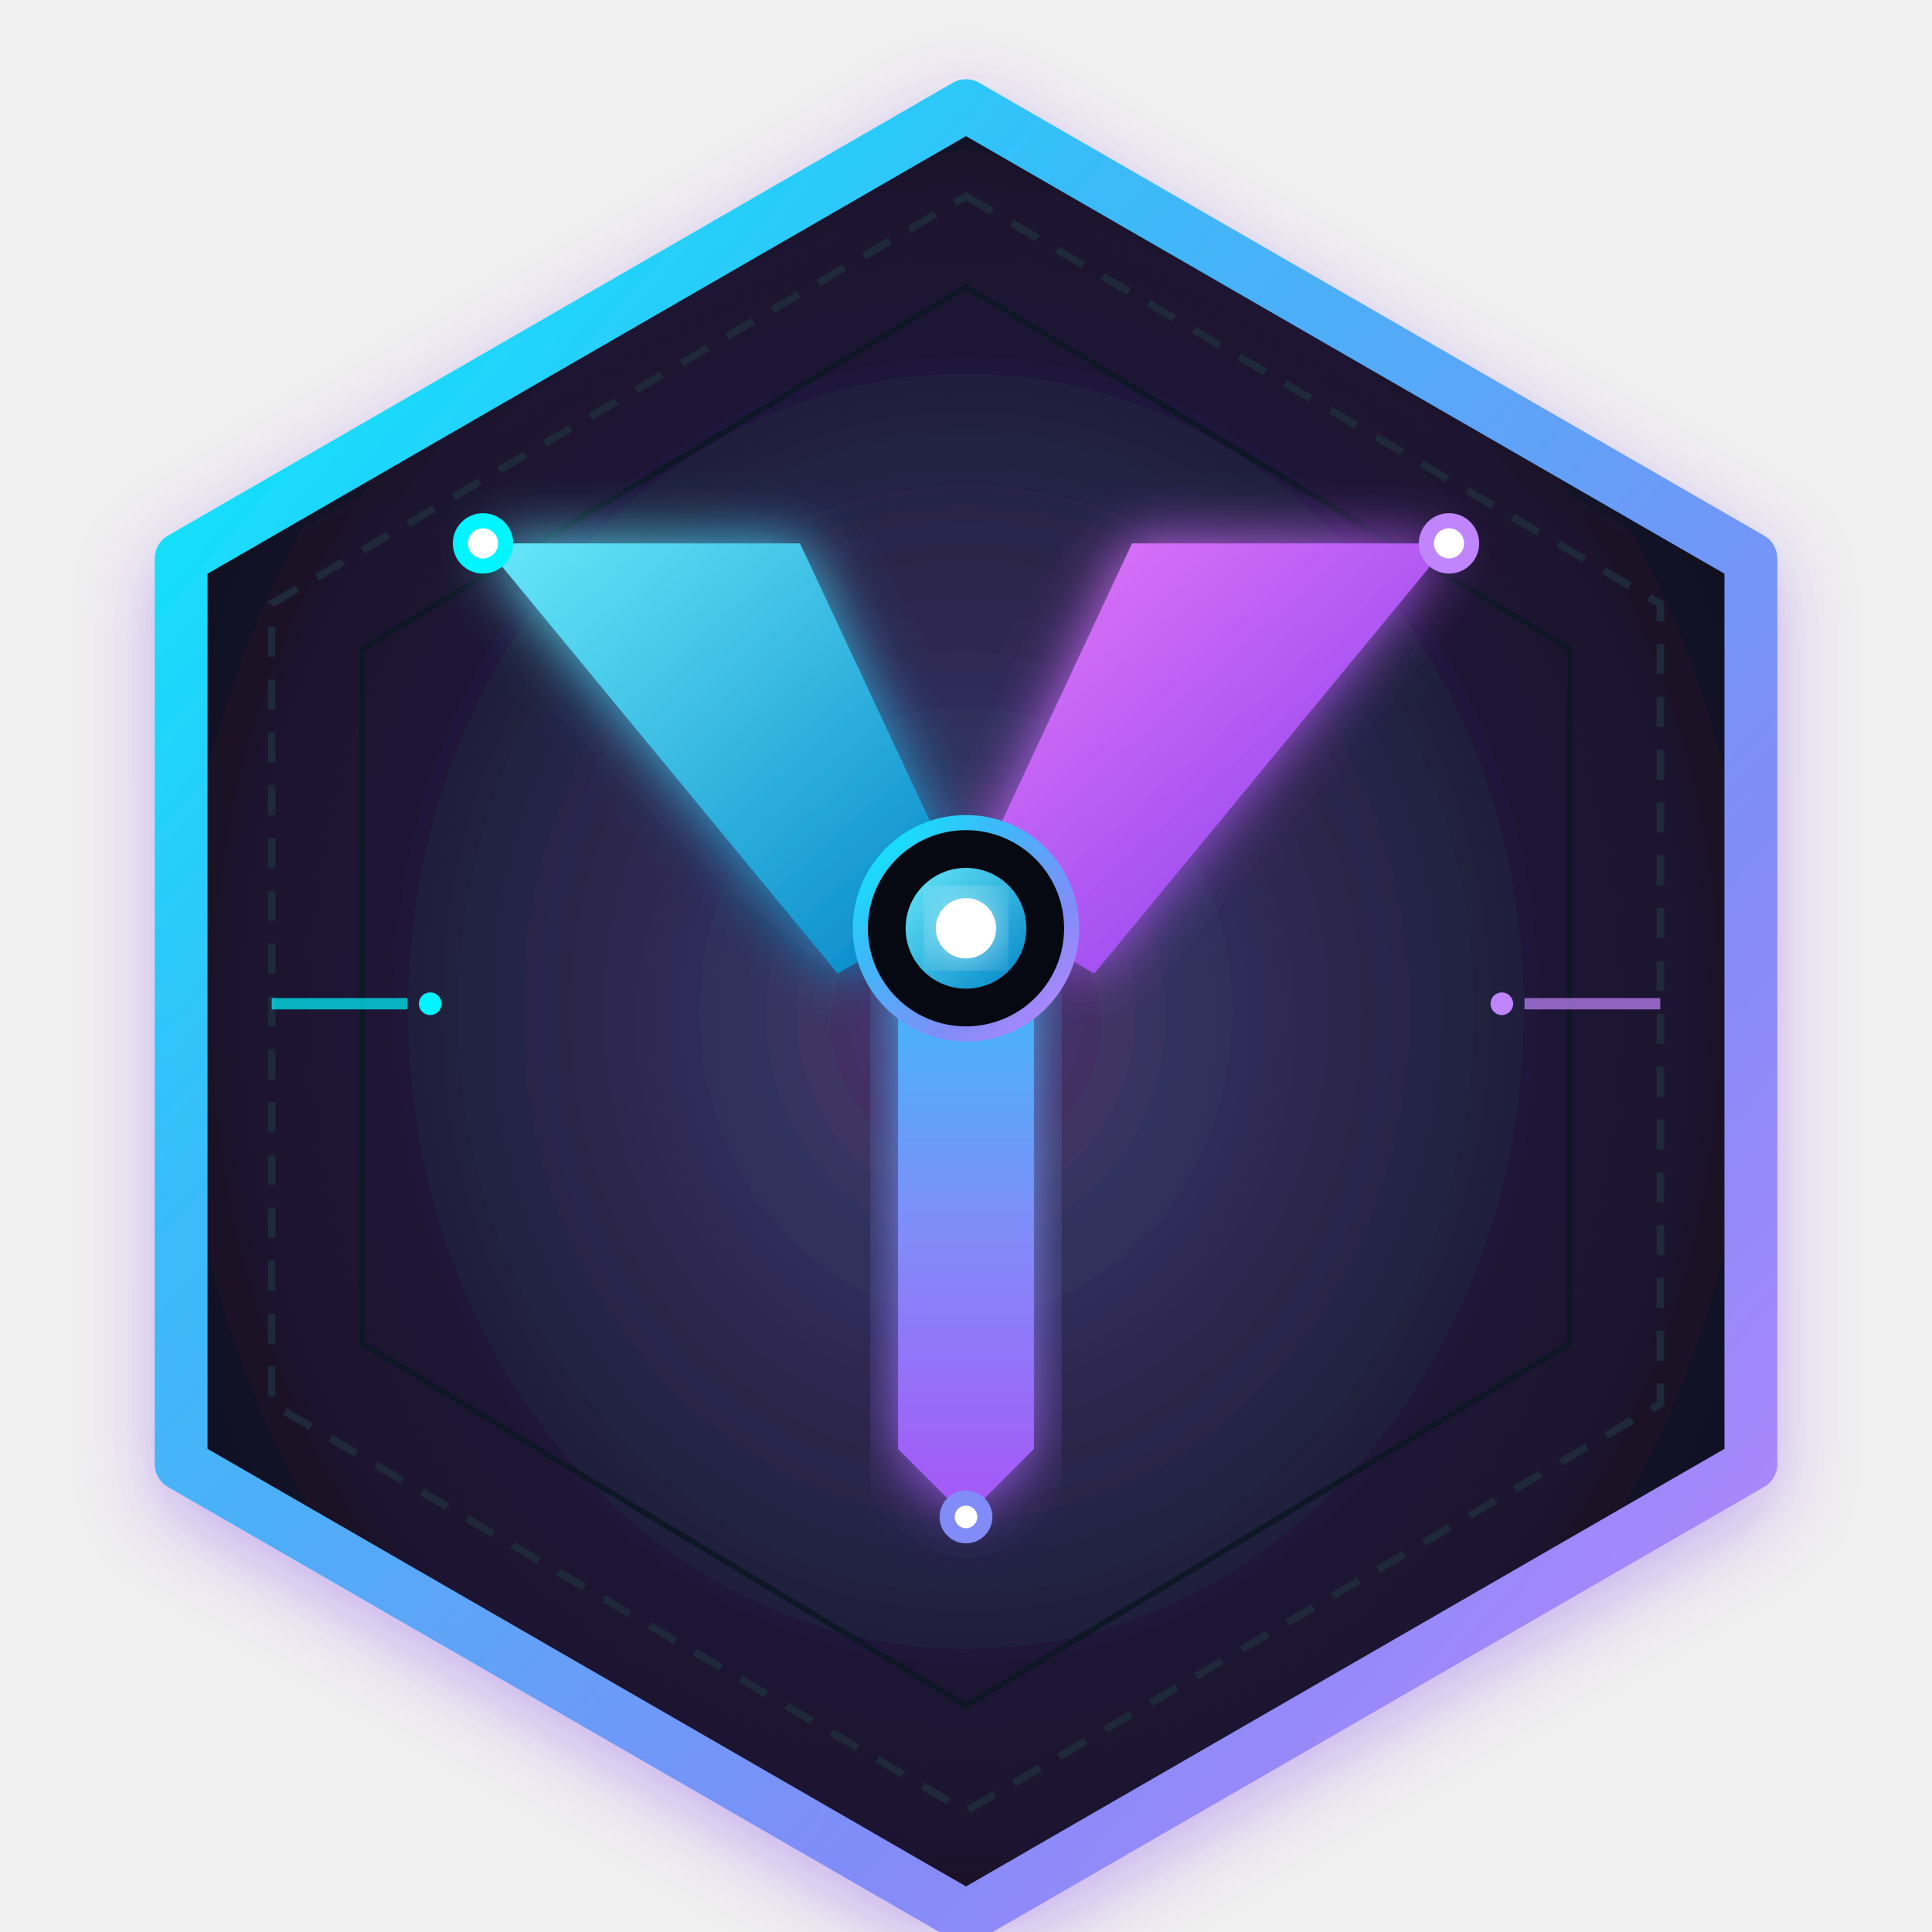
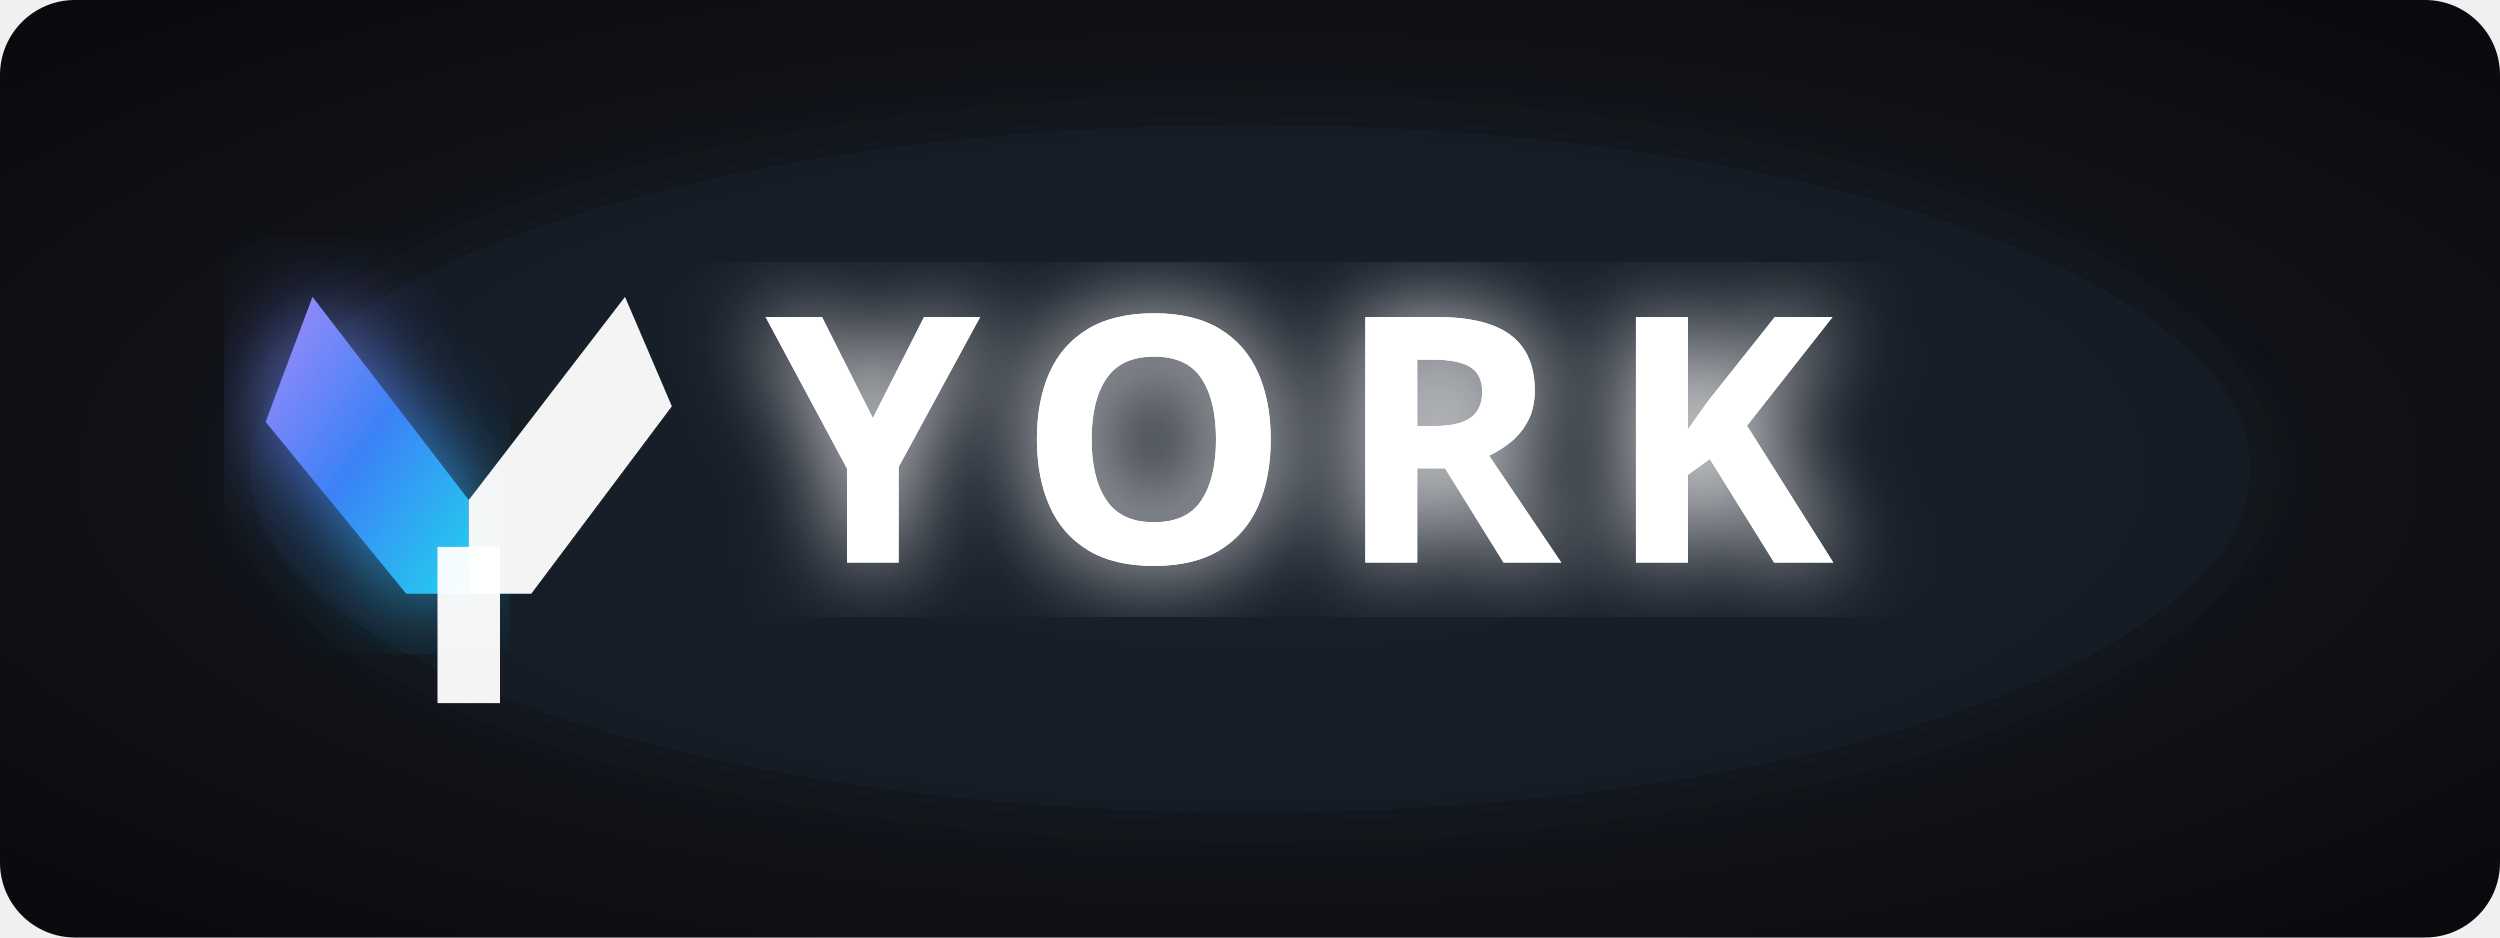
- <svg xmlns="http://www.w3.org/2000/svg" viewBox="0 0 512 512" width="100%" height="100%">
+ <svg xmlns="http://www.w3.org/2000/svg" viewBox="0 0 800 300" width="100%" height="100%">
  <defs>
-     <radialGradient id="bgGlow" cx="50%" cy="50%" r="65%">
-       <stop offset="0%" stop-color="#14213d" stop-opacity="0.8" />
-       <stop offset="60%" stop-color="#0b101d" stop-opacity="0.95" />
-       <stop offset="100%" stop-color="#060911" stop-opacity="1" />
+     <radialGradient id="bgTexture" cx="50%" cy="50%" r="70%">
+       <stop offset="0%" stop-color="#181a20" />
+       <stop offset="70%" stop-color="#0f1115" />
+       <stop offset="100%" stop-color="#08090c" />
    </radialGradient>
-     <linearGradient id="cyberBorder" x1="0%" y1="0%" x2="100%" y2="100%">
-       <stop offset="0%" stop-color="#00f5ff" />
-       <stop offset="30%" stop-color="#38bdf8" />
-       <stop offset="70%" stop-color="#818cf8" />
-       <stop offset="100%" stop-color="#c084fc" />
+     <linearGradient id="yGrad" x1="0%" y1="0%" x2="100%" y2="100%">
+       <stop offset="0%" stop-color="#a78bfa" />
+       <stop offset="50%" stop-color="#3b82f6" />
+       <stop offset="100%" stop-color="#22d3ee" />
    </linearGradient>
-     <linearGradient id="neonCyan" x1="0%" y1="0%" x2="100%" y2="100%">
-       <stop offset="0%" stop-color="#67e8f9" />
-       <stop offset="100%" stop-color="#0284c7" />
-     </linearGradient>
-     <linearGradient id="neonViolet" x1="0%" y1="0%" x2="100%" y2="100%">
-       <stop offset="0%" stop-color="#e879f9" />
-       <stop offset="100%" stop-color="#7c3aed" />
-     </linearGradient>
-     <linearGradient id="neonStem" x1="50%" y1="0%" x2="50%" y2="100%">
-       <stop offset="0%" stop-color="#38bdf8" />
-       <stop offset="50%" stop-color="#818cf8" />
-       <stop offset="100%" stop-color="#a855f7" />
-     </linearGradient>
-     <filter id="shieldShadow" x="-20%" y="-20%" width="140%" height="140%">
-       <feDropShadow dx="0" dy="16" stdDeviation="24" flood-color="#00f5ff" flood-opacity="0.25" />
-       <feDropShadow dx="0" dy="6" stdDeviation="10" flood-color="#7c3aed" flood-opacity="0.35" />
-     </filter>
-     <filter id="bloom" x="-20%" y="-20%" width="140%" height="140%">
-       <feGaussianBlur stdDeviation="8" result="blur" />
+     <filter id="glow" x="-20%" y="-20%" width="140%" height="140%">
+       <feGaussianBlur stdDeviation="15" result="blur" />
      <feMerge>
        <feMergeNode in="blur" />
        <feMergeNode in="SourceGraphic" />
      </feMerge>
    </filter>
  </defs>
-   <polygon points="256,28 464,148 464,388 256,508 48,388 48,148" fill="url(#bgGlow)" stroke="url(#cyberBorder)" stroke-width="14" stroke-linejoin="round" filter="url(#shieldShadow)" />
-   <polygon points="256,52 440,160 440,372 256,480 72,372 72,160" fill="none" stroke="#1e293b" stroke-width="2" stroke-dasharray="8 6" />
-   <polygon points="256,76 416,172 416,356 256,452 96,356 96,172" fill="none" stroke="#0e1726" stroke-width="1.5" />
-   <path d="M 128,144 L 212,144 L 256,238 L 222,258 L 128,144 Z" fill="url(#neonCyan)" filter="url(#bloom)" />
-   <path d="M 384,144 L 300,144 L 256,238 L 290,258 L 384,144 Z" fill="url(#neonViolet)" filter="url(#bloom)" />
-   <path d="M 238,252 L 274,252 L 274,384 L 256,402 L 238,384 Z" fill="url(#neonStem)" filter="url(#bloom)" />
-   <circle cx="256" cy="246" r="28" fill="#060911" stroke="url(#cyberBorder)" stroke-width="4" />
-   <circle cx="256" cy="246" r="16" fill="url(#neonCyan)" />
-   <circle cx="256" cy="246" r="8" fill="#ffffff" filter="url(#bloom)" />
-   <circle cx="128" cy="144" r="8" fill="#00f5ff" />
-   <circle cx="128" cy="144" r="4" fill="#ffffff" />
-   <circle cx="384" cy="144" r="8" fill="#c084fc" />
-   <circle cx="384" cy="144" r="4" fill="#ffffff" />
-   <circle cx="256" cy="402" r="7" fill="#818cf8" />
-   <circle cx="256" cy="402" r="3" fill="#ffffff" />
-   <line x1="72" y1="266" x2="108" y2="266" stroke="#00f5ff" stroke-width="3" opacity="0.7" />
-   <line x1="404" y1="266" x2="440" y2="266" stroke="#c084fc" stroke-width="3" opacity="0.7" />
-   <circle cx="114" cy="266" r="3" fill="#00f5ff" />
-   <circle cx="398" cy="266" r="3" fill="#c084fc" />
+   <rect width="800" height="300" rx="24" fill="url(#bgTexture)" />
+   <ellipse cx="400" cy="150" rx="320" ry="110" fill="#1e293b" opacity="0.4" filter="url(#glow)" />
+   <g transform="translate(85, 75)">
+     <path d="M 15,20 L 65,85 L 65,115 L 45,115 L 0,60 Z" fill="url(#yGrad)" filter="url(#glow)" />
+     <path d="M 115,20 L 65,85 L 65,115 L 85,115 L 130,55 Z" fill="#ffffff" opacity="0.95" />
+     <path d="M 55,100 L 75,100 L 75,150 L 55,150 Z" fill="#ffffff" opacity="0.95" />
+   </g>
+   <text x="245" y="180" font-family="'Segoe UI', system-ui, -apple-system, sans-serif" font-size="110" font-weight="800" letter-spacing="14" fill="#ffffff" filter="url(#glow)">YORK</text>
+   <text x="245" y="180" font-family="'Segoe UI', system-ui, -apple-system, sans-serif" font-size="110" font-weight="800" letter-spacing="14" fill="#ffffff">YORK</text>
</svg>
